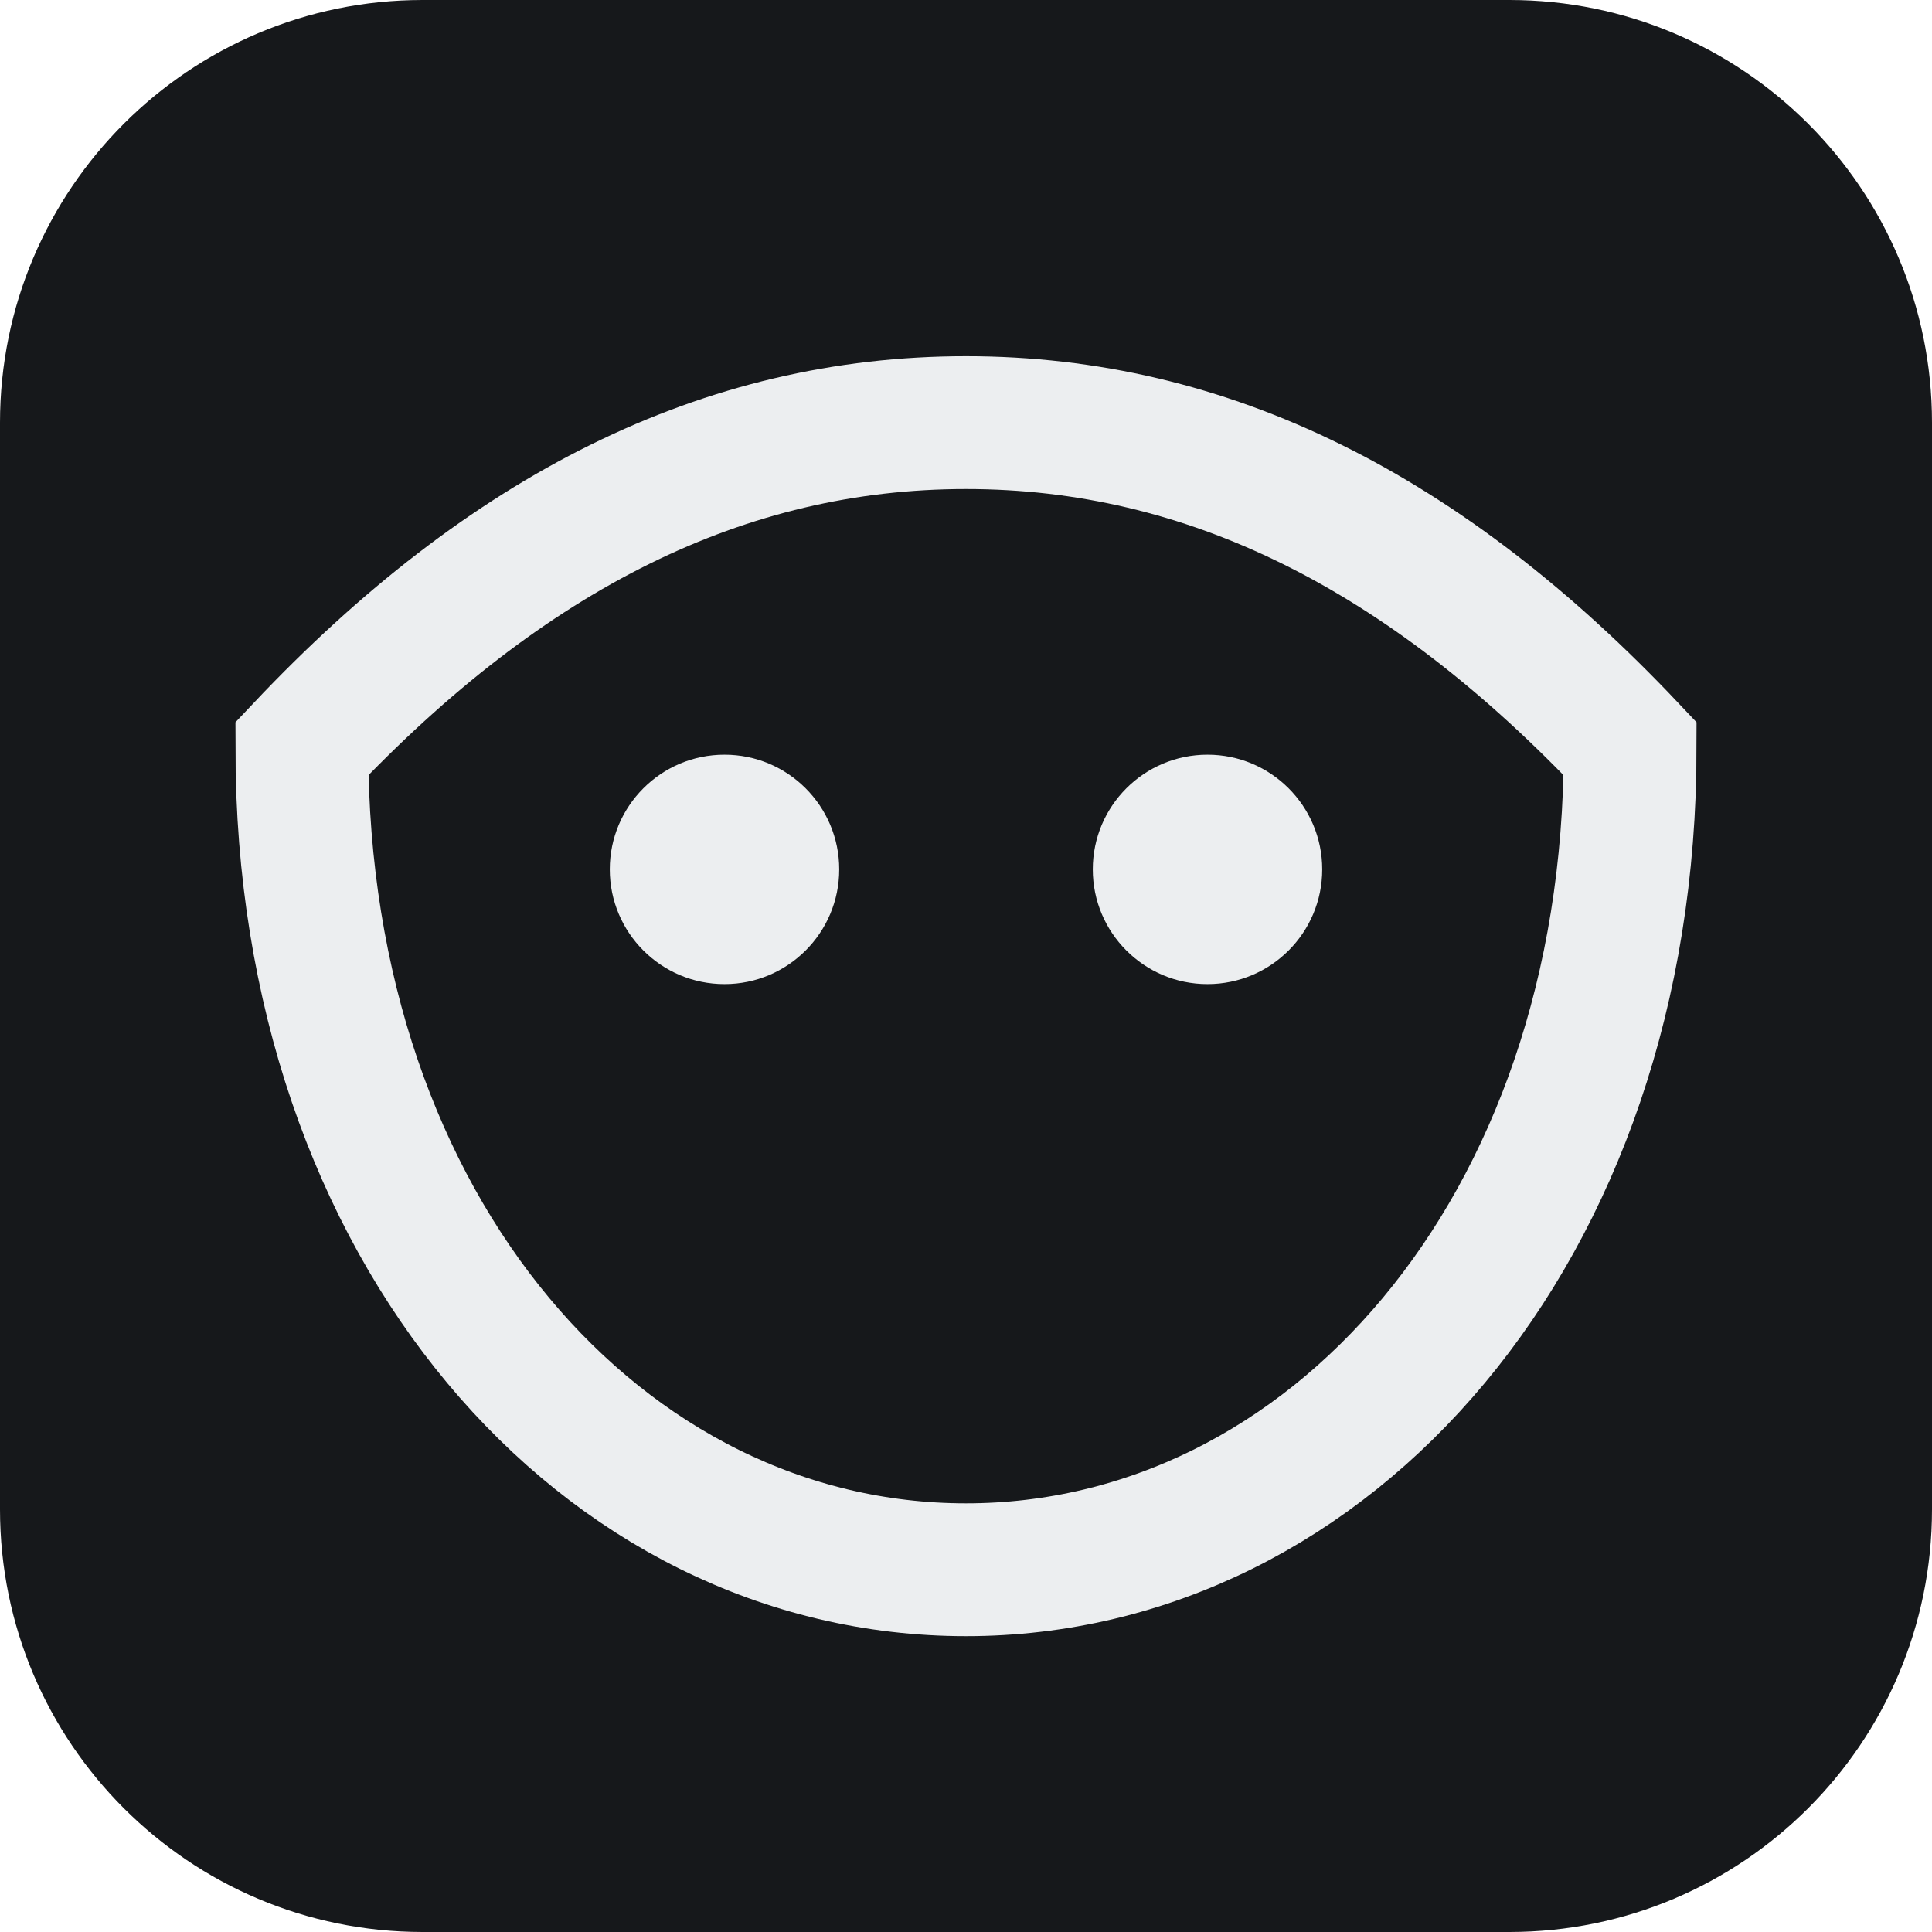
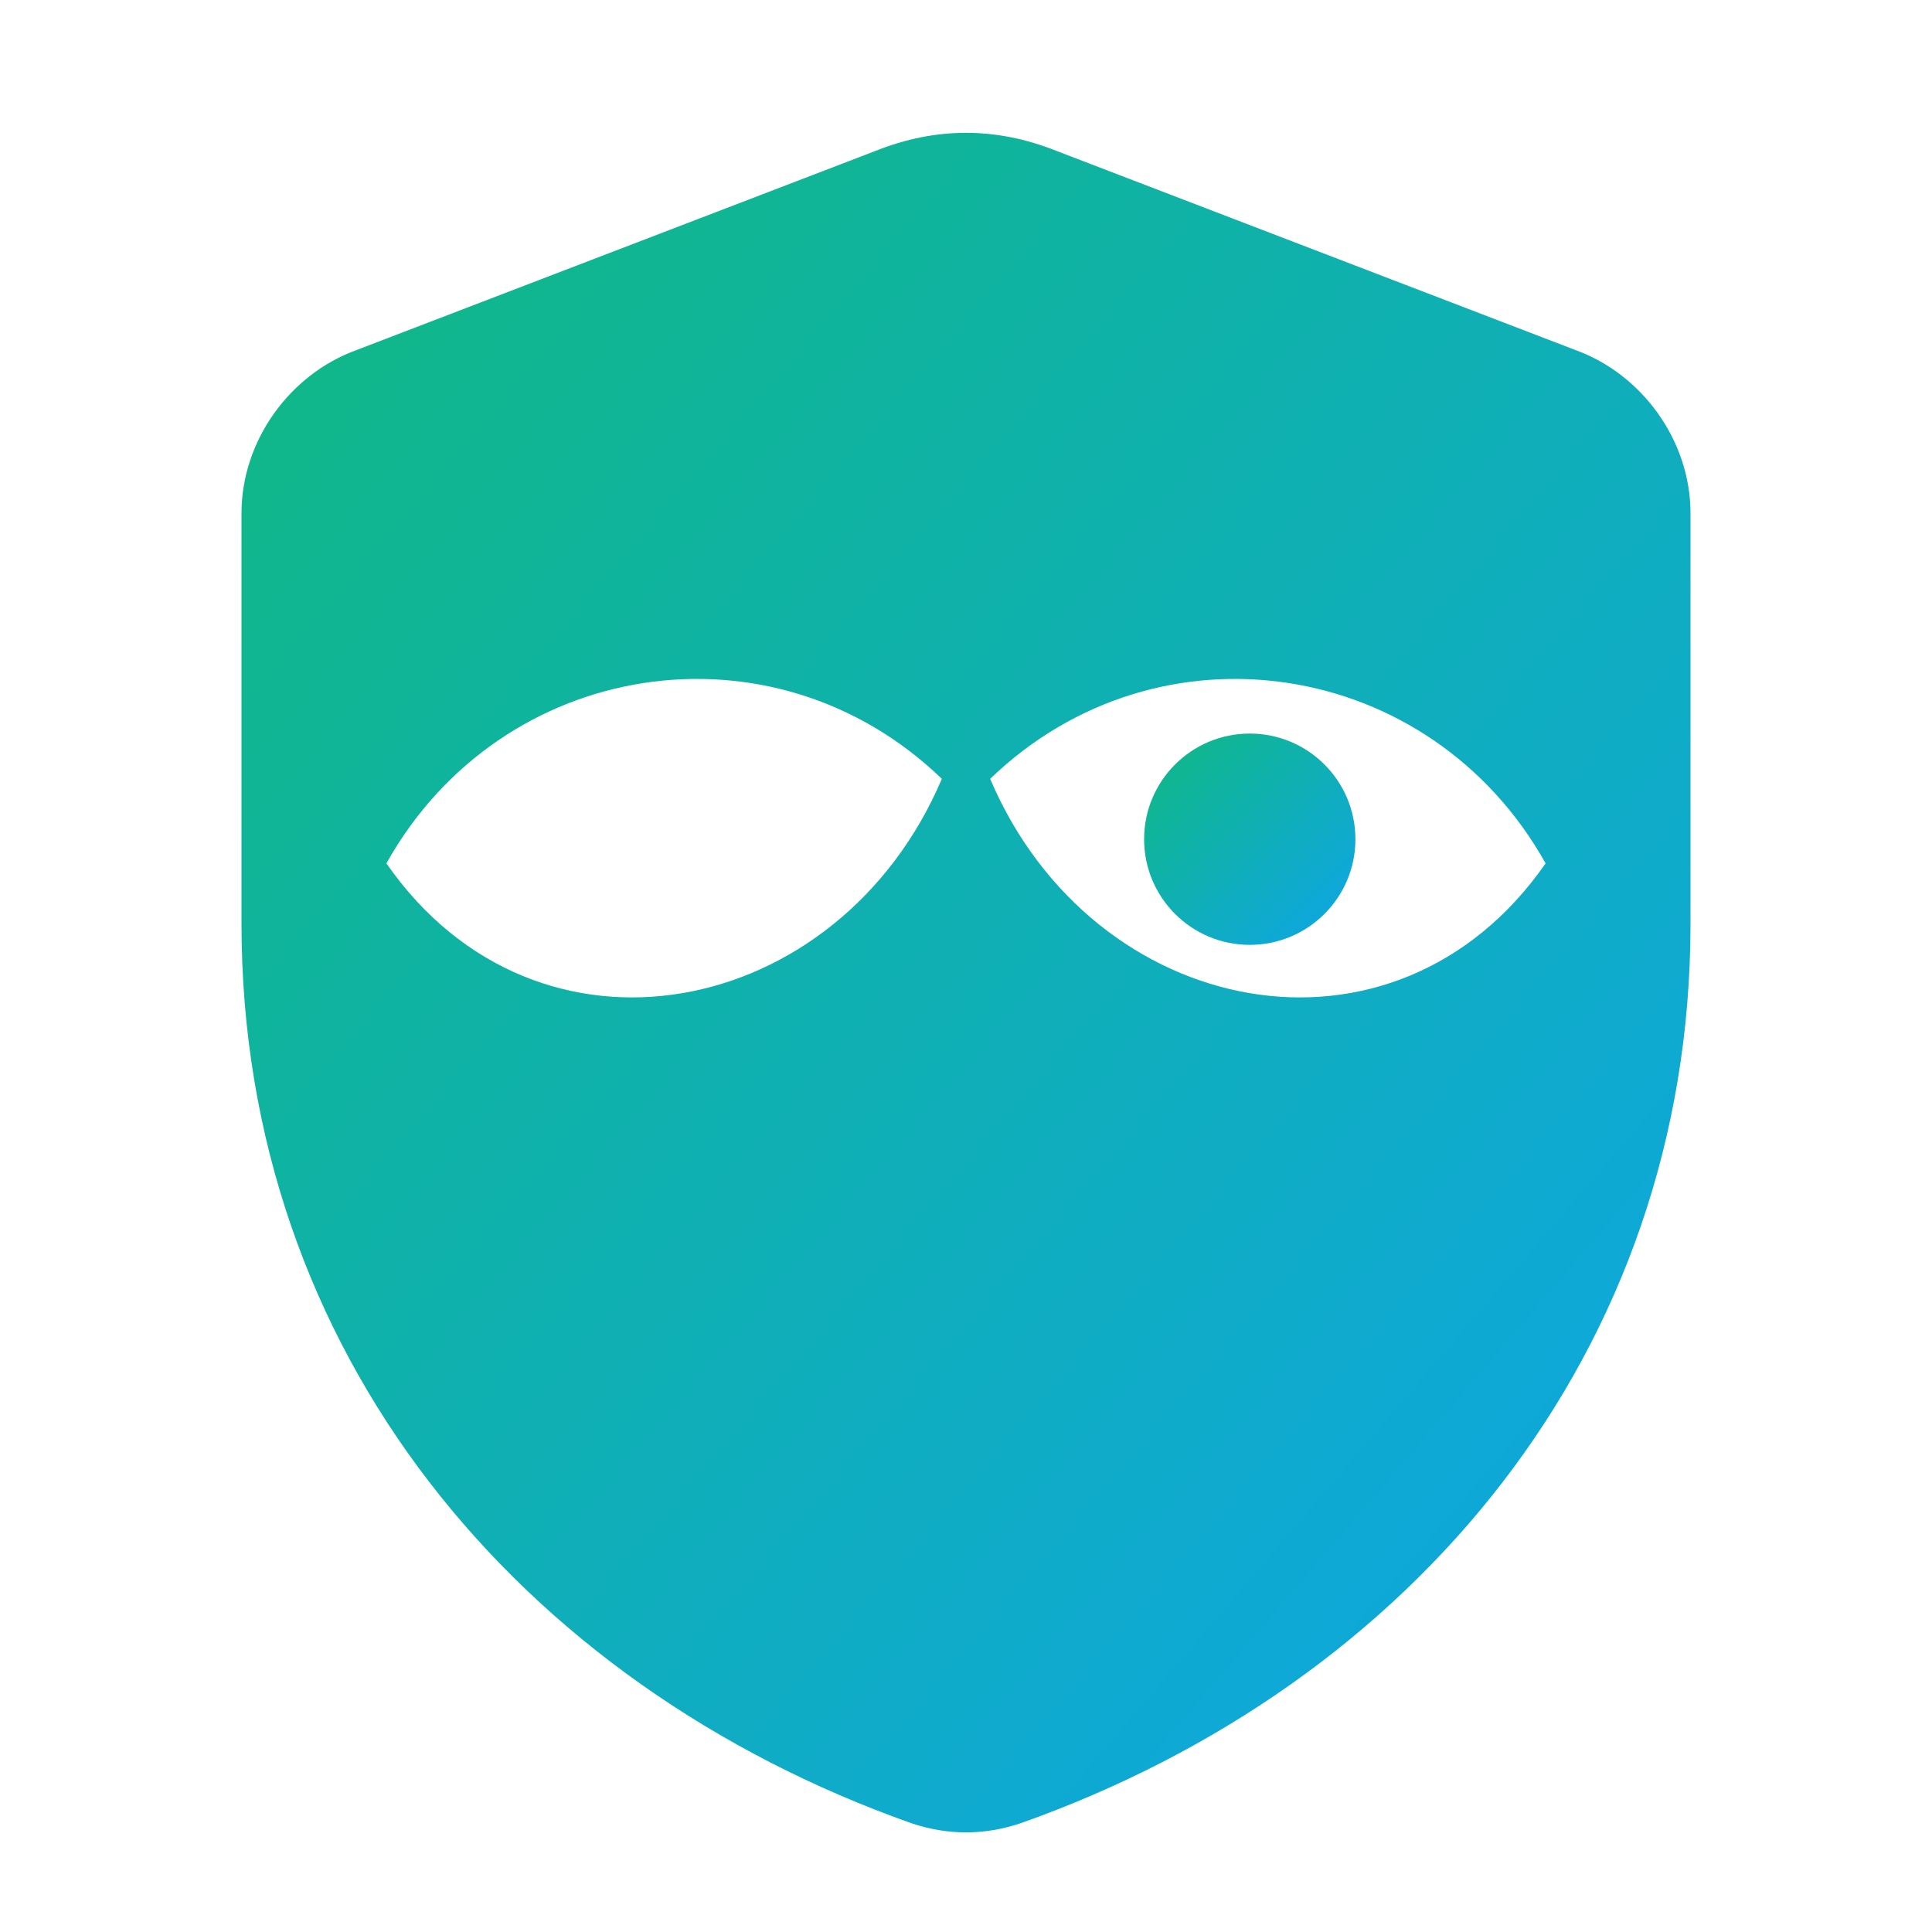
- <svg xmlns="http://www.w3.org/2000/svg" viewBox="0 0 32 32" role="img" aria-label="unmask">
-   <rect width="32" height="32" rx="7" fill="#16181b" />
-   <path d="M5 12.4C8.4 8.8 12 7 16 7s7.6 1.8 11 5.4c0 8-5 13.6-11 13.6S5 20.4 5 12.4Z" fill="none" stroke="#eceef0" stroke-width="2.2" />
-   <circle cx="12" cy="14.4" r="1.9" fill="#eceef0" />
-   <circle cx="20" cy="14.4" r="1.9" fill="#eceef0" />
+ <svg xmlns="http://www.w3.org/2000/svg" viewBox="0 0 32 32">
+   <defs>
+     <linearGradient id="g" x1="0" y1="0" x2="1" y2="1">
+       <stop offset="0" stop-color="#10B981" />
+       <stop offset="1" stop-color="#0EA5E9" />
+     </linearGradient>
+   </defs>
+   <path fill="url(#g)" fill-rule="evenodd" d="M16 2.2c.5 0 1 .1 1.5.3l8.6 3.3c1.1.4 1.9 1.5 1.9 2.7v6.8c0 7.1-4.6 12.6-11.1 14.9-.6.2-1.2.2-1.8 0C8.6 27.9 4 22.4 4 15.3V8.5c0-1.2.8-2.3 1.9-2.7l8.6-3.3c.5-.2 1-.3 1.5-.3zM6.4 14.3c1.9-3.4 6.4-4.1 9.2-1.4-1.7 4-6.7 5-9.2 1.4zm19.2 0c-1.9-3.4-6.4-4.1-9.2-1.4 1.7 4 6.7 5 9.2 1.4z" />
+   <circle fill="url(#g)" cx="20.7" cy="13.9" r="1.75" />
</svg>
